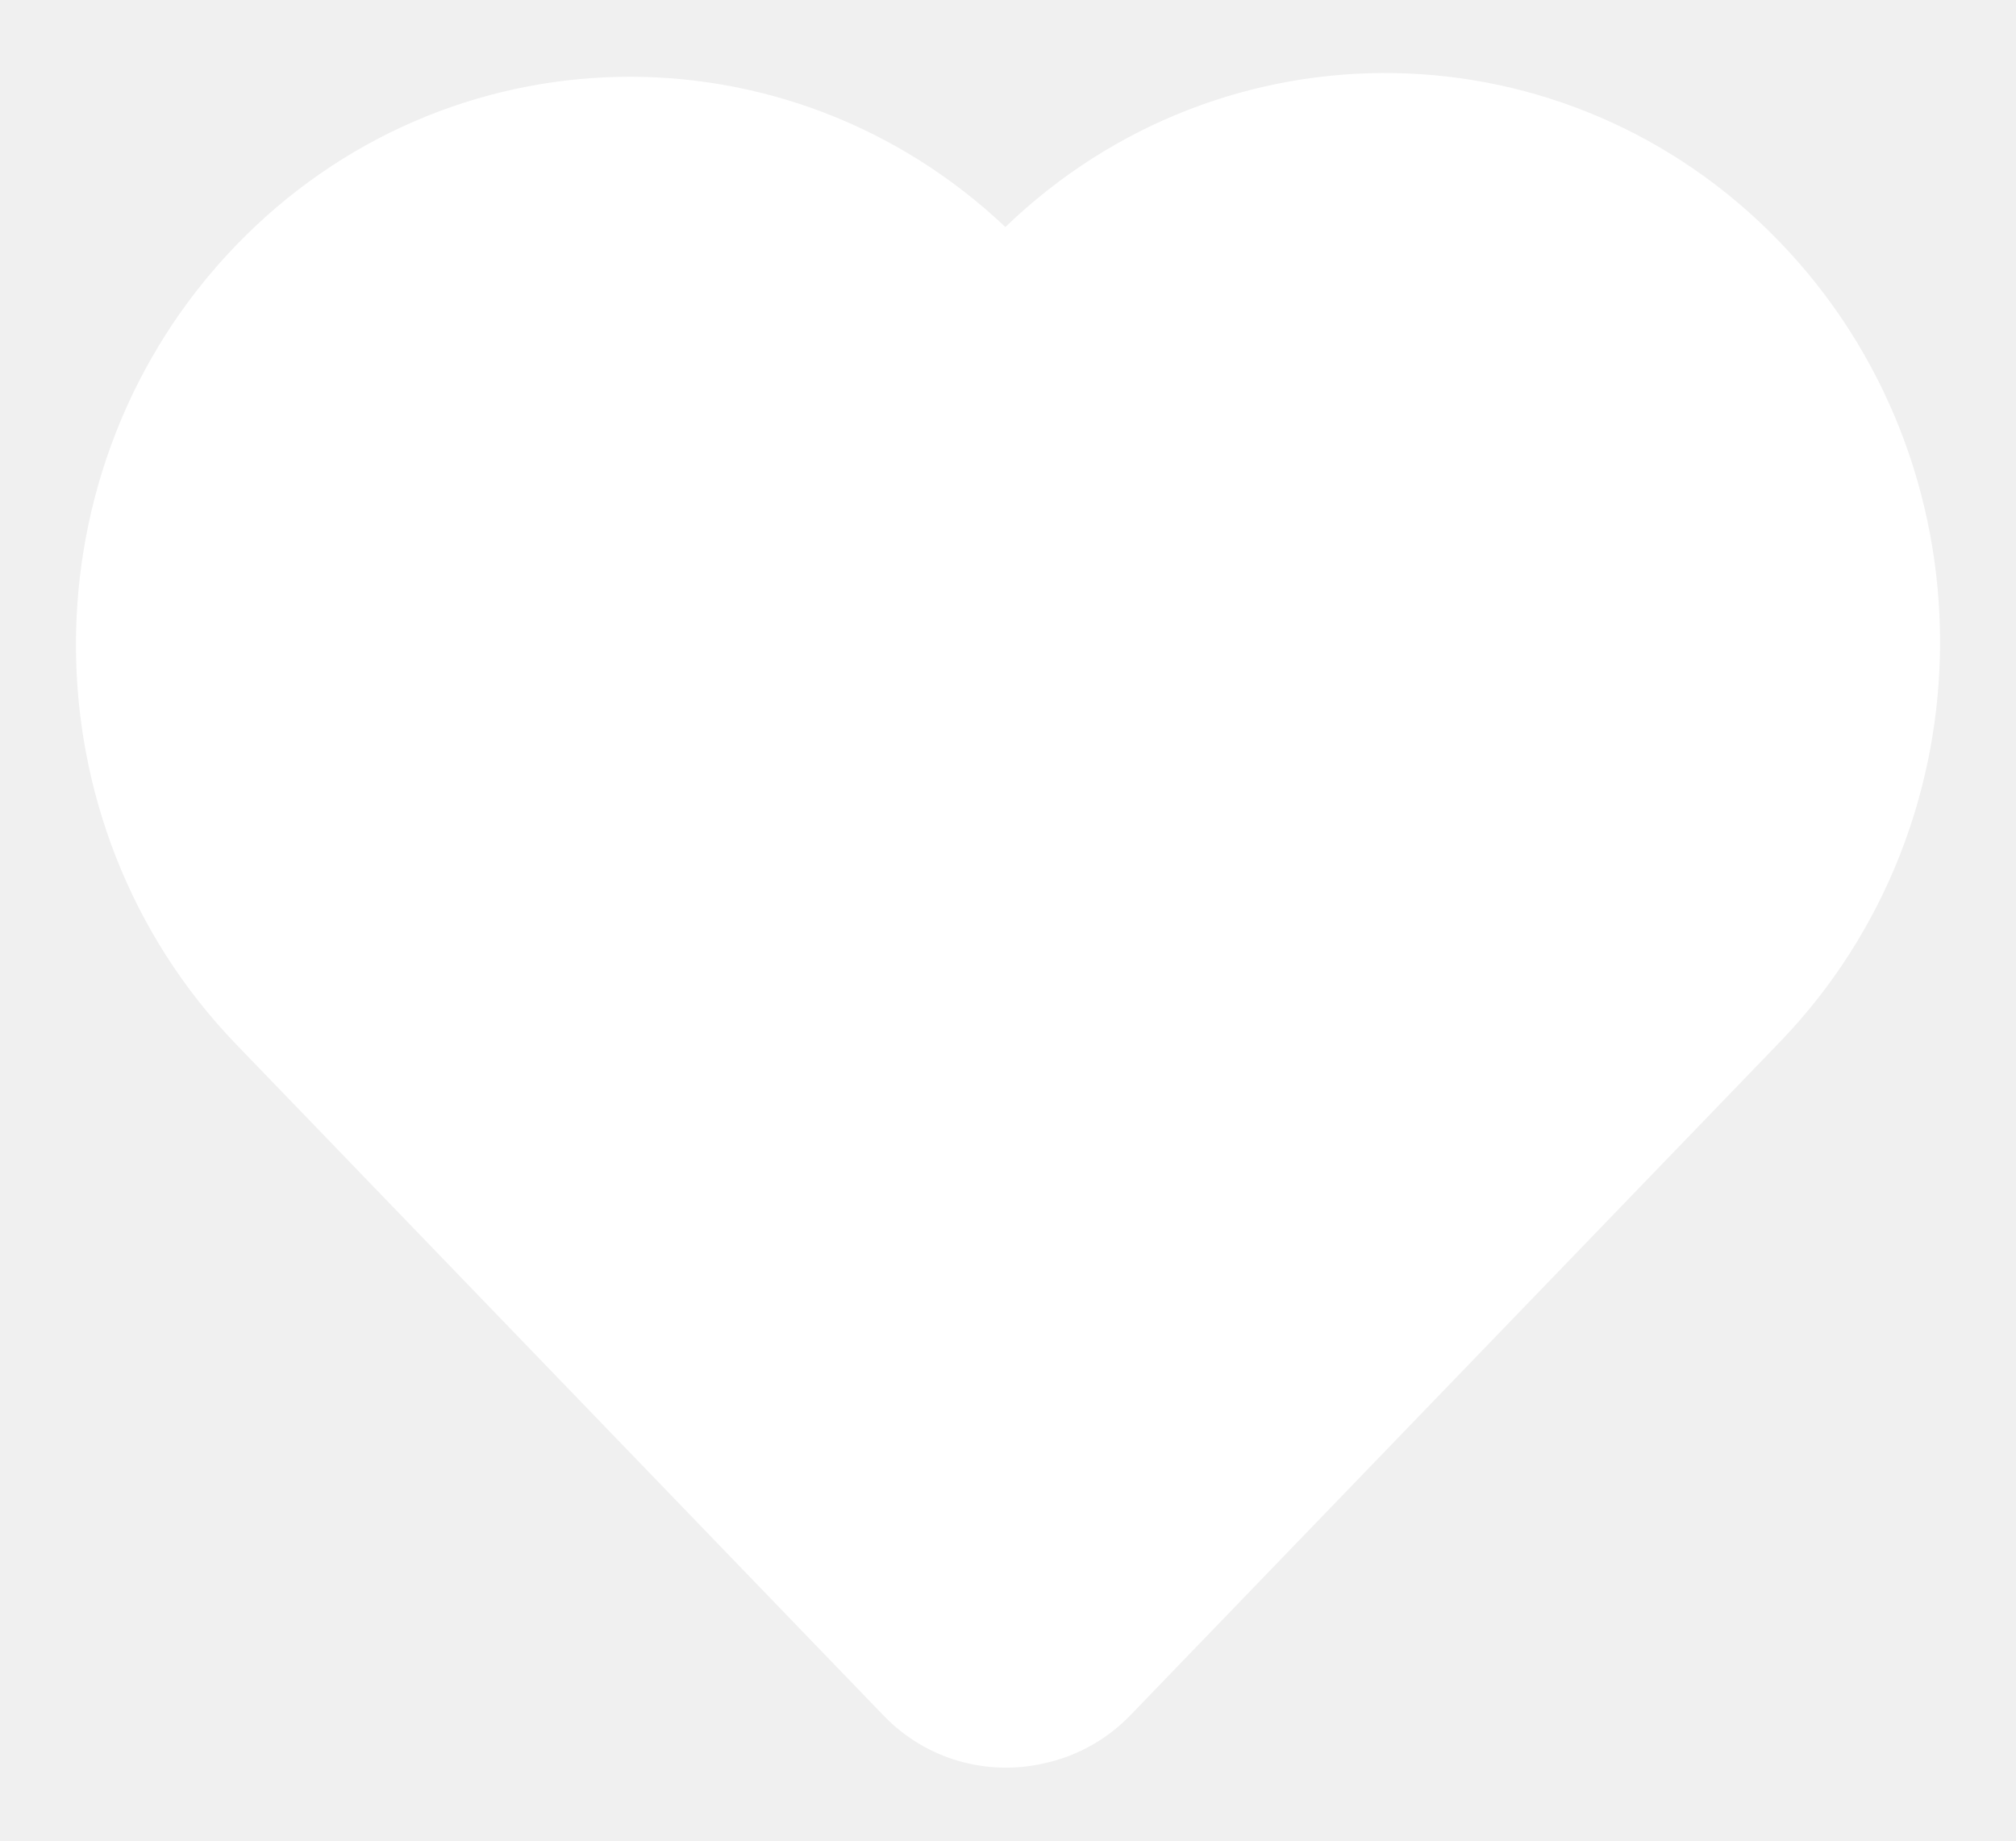
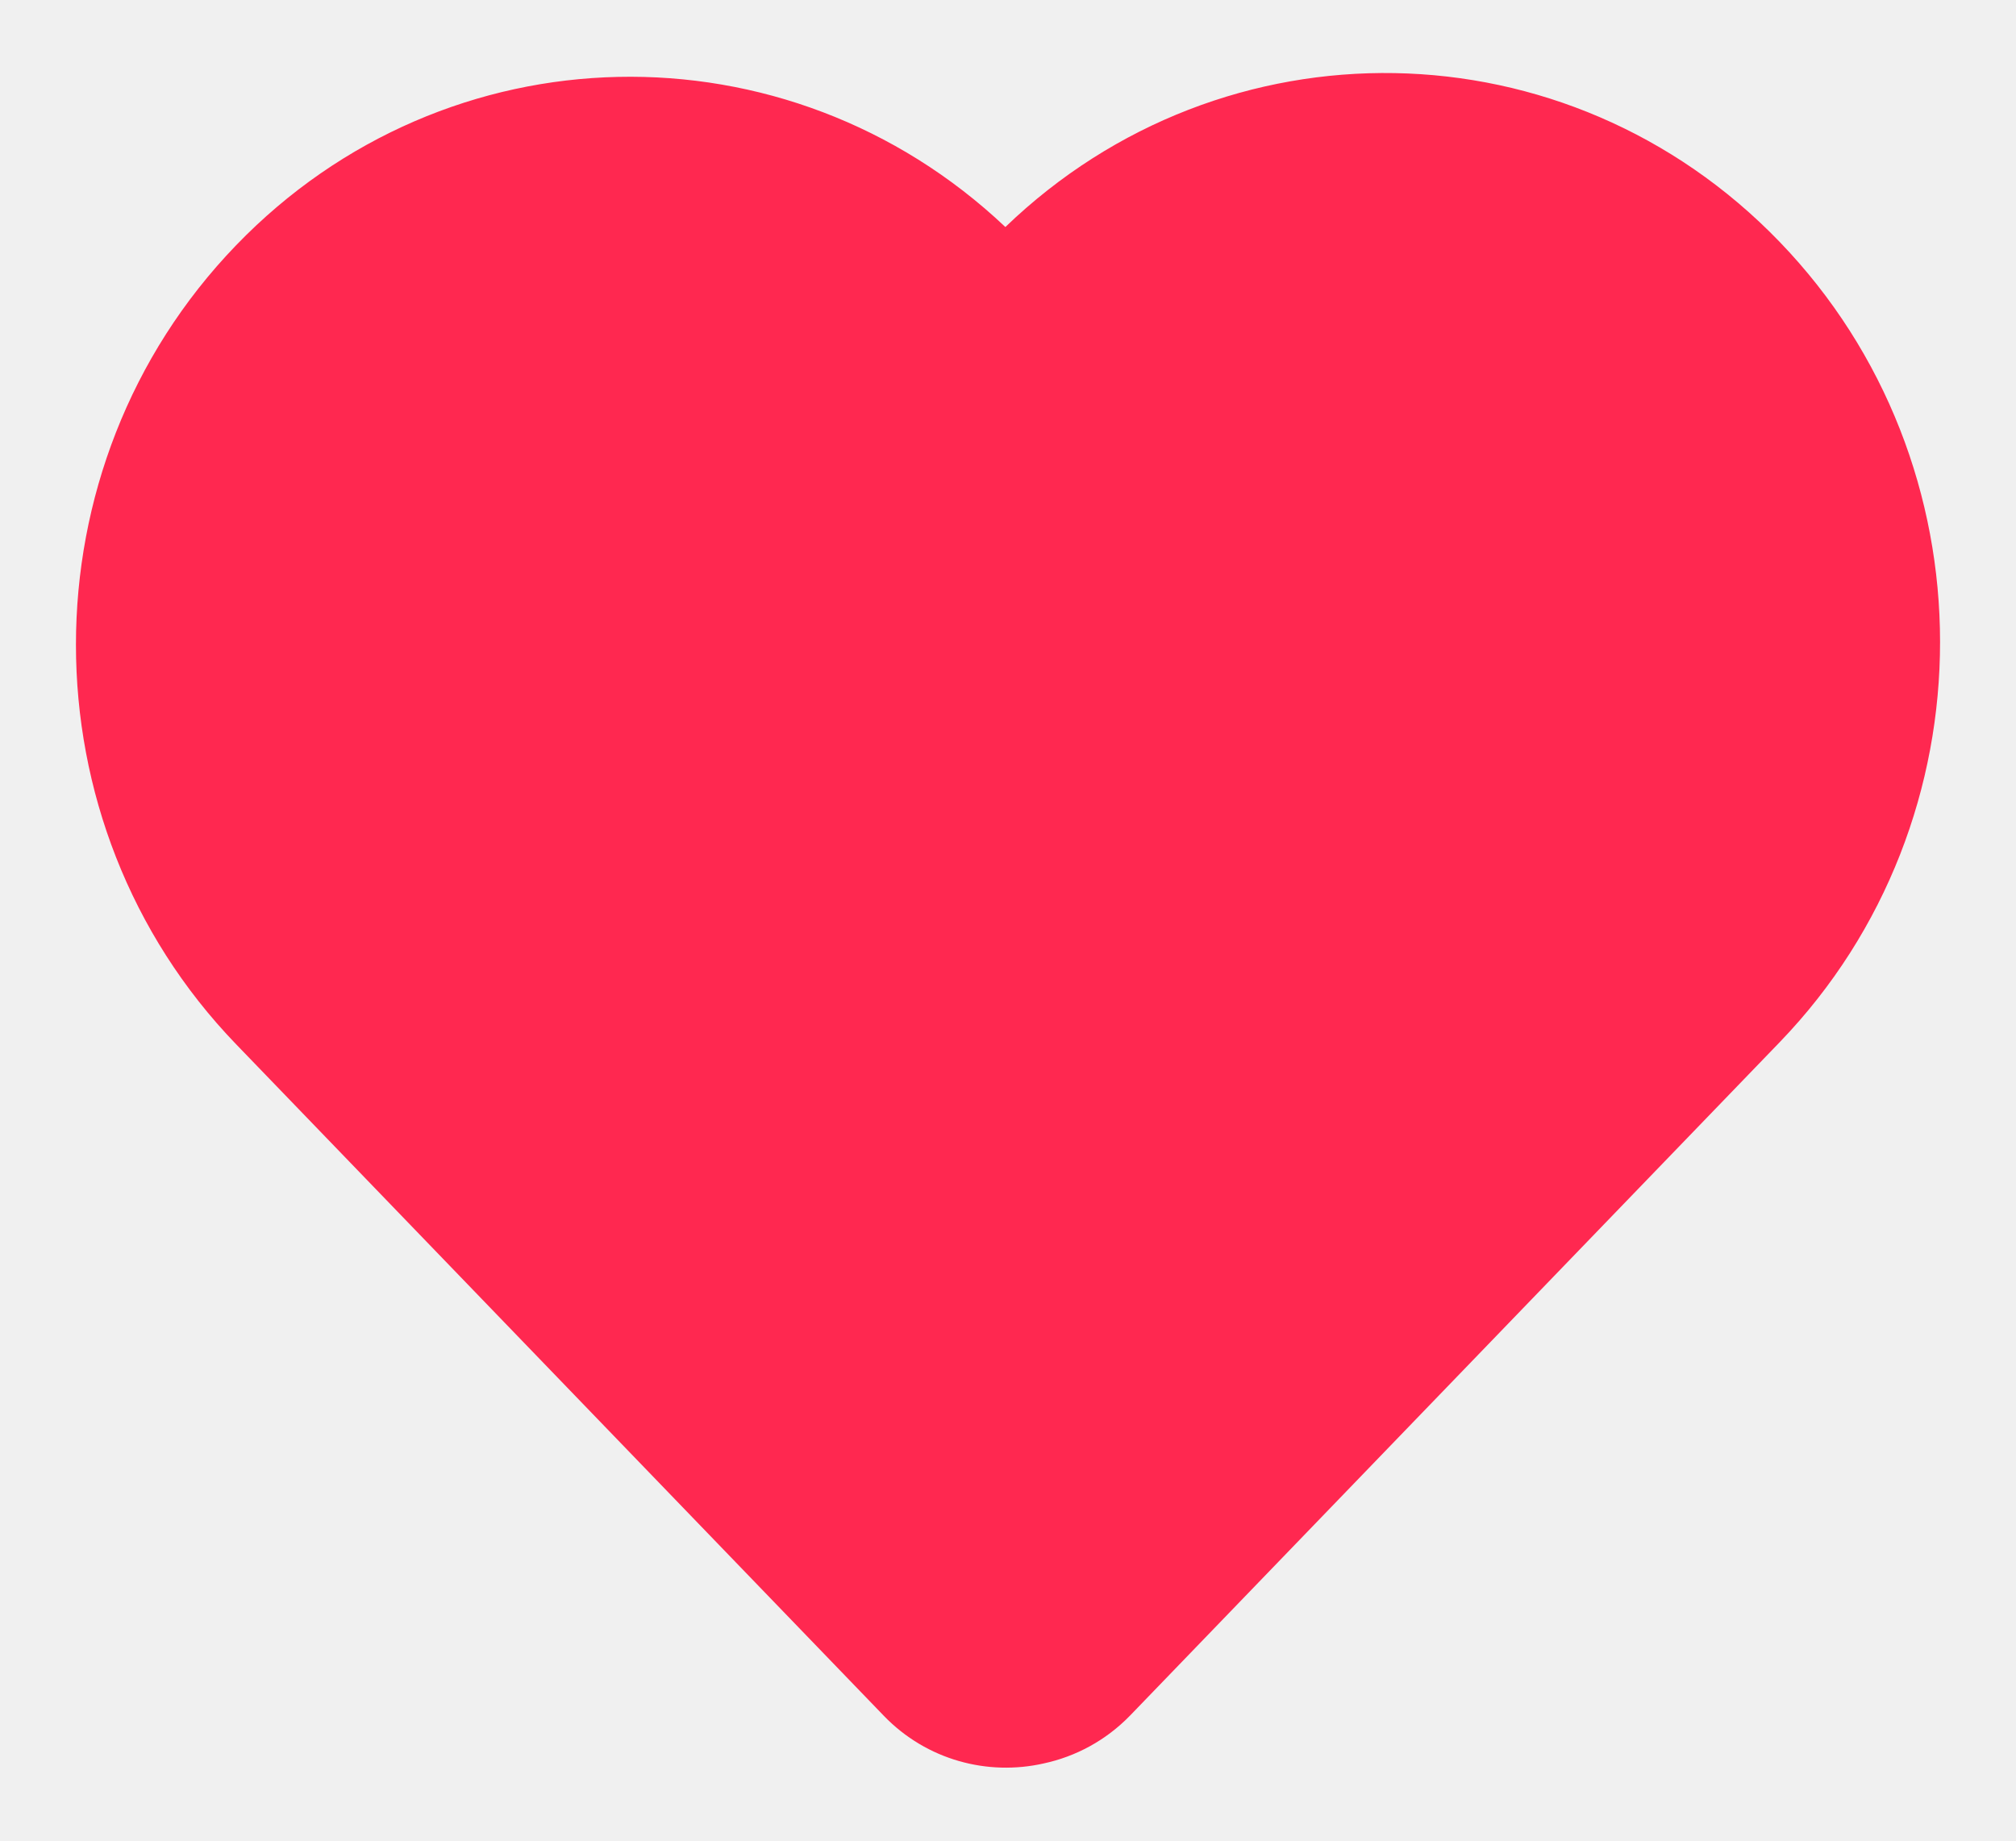
<svg xmlns="http://www.w3.org/2000/svg" xmlns:xlink="http://www.w3.org/1999/xlink" width="23px" height="21px" viewBox="0 0 23 21" version="1.1">
  <defs>
    <path d="M18.915,10.545 C20.63,8.765 20.628,5.881 18.912,4.102 C17.195,2.323 14.413,2.321 12.695,4.098 L11.471,5.367 L10.288,4.14 C8.575,2.365 5.798,2.365 4.085,4.141 C2.372,5.917 2.372,8.796 4.085,10.571 L11.476,18.233 L18.915,10.545 Z M10.084,19.576 L2.694,11.914 C0.258,9.389 0.257,5.324 2.693,2.799 C5.097,0.306 8.982,0.237 11.47,2.59 C13.96,0.192 17.881,0.249 20.303,2.759 C22.742,5.287 22.744,9.356 20.308,11.886 L12.895,19.57 C12.616,19.858 12.27,20.041 11.906,20.119 C11.269,20.263 10.573,20.082 10.084,19.576 Z" id="path-1" />
  </defs>
-   <g id="Page-1" stroke="none" stroke-width="1" fill="none" fill-rule="evenodd">
+   <g id="Page-1" stroke="none" stroke-width="1" fill="#ff2850" fill-rule="evenodd">
    <g id="Heart_filled">
      <g id="Icon/Heart">
        <g>
-           <mask id="mask-2" fill="white">
+           <mask id="mask-2" fill="#ff2850">
            <use xlink:href="#path-1" />
          </mask>
-           <use id="Mask" fill="#FFFFFF" fill-rule="nonzero" xlink:href="#path-1" />
+           <use id="Mask" fill="#ff2850" fill-rule="nonzero" xlink:href="#path-1" />
        </g>
      </g>
-       <path d="M11.236,19.054 C7.087,15.562 4.42,12.896 3.236,11.054 C2.052,9.212 1.719,7.212 2.236,5.054 C3.767,3.18 5.1,2.18 6.236,2.054 C7.372,1.928 9.038,2.595 11.236,4.054 C13.945,2.463 15.945,1.796 17.236,2.054 C18.527,2.312 19.86,3.646 21.236,6.054 C21.979,7.555 21.645,9.222 20.236,11.054 C18.827,12.886 15.827,15.553 11.236,19.054 Z" id="Path-11" fill="#FFFFFF" />
+       <path d="M11.236,19.054 C7.087,15.562 4.42,12.896 3.236,11.054 C2.052,9.212 1.719,7.212 2.236,5.054 C3.767,3.18 5.1,2.18 6.236,2.054 C7.372,1.928 9.038,2.595 11.236,4.054 C13.945,2.463 15.945,1.796 17.236,2.054 C18.527,2.312 19.86,3.646 21.236,6.054 C21.979,7.555 21.645,9.222 20.236,11.054 C18.827,12.886 15.827,15.553 11.236,19.054 Z" id="Path-11" fill="#ff2850" />
    </g>
  </g>
</svg>
